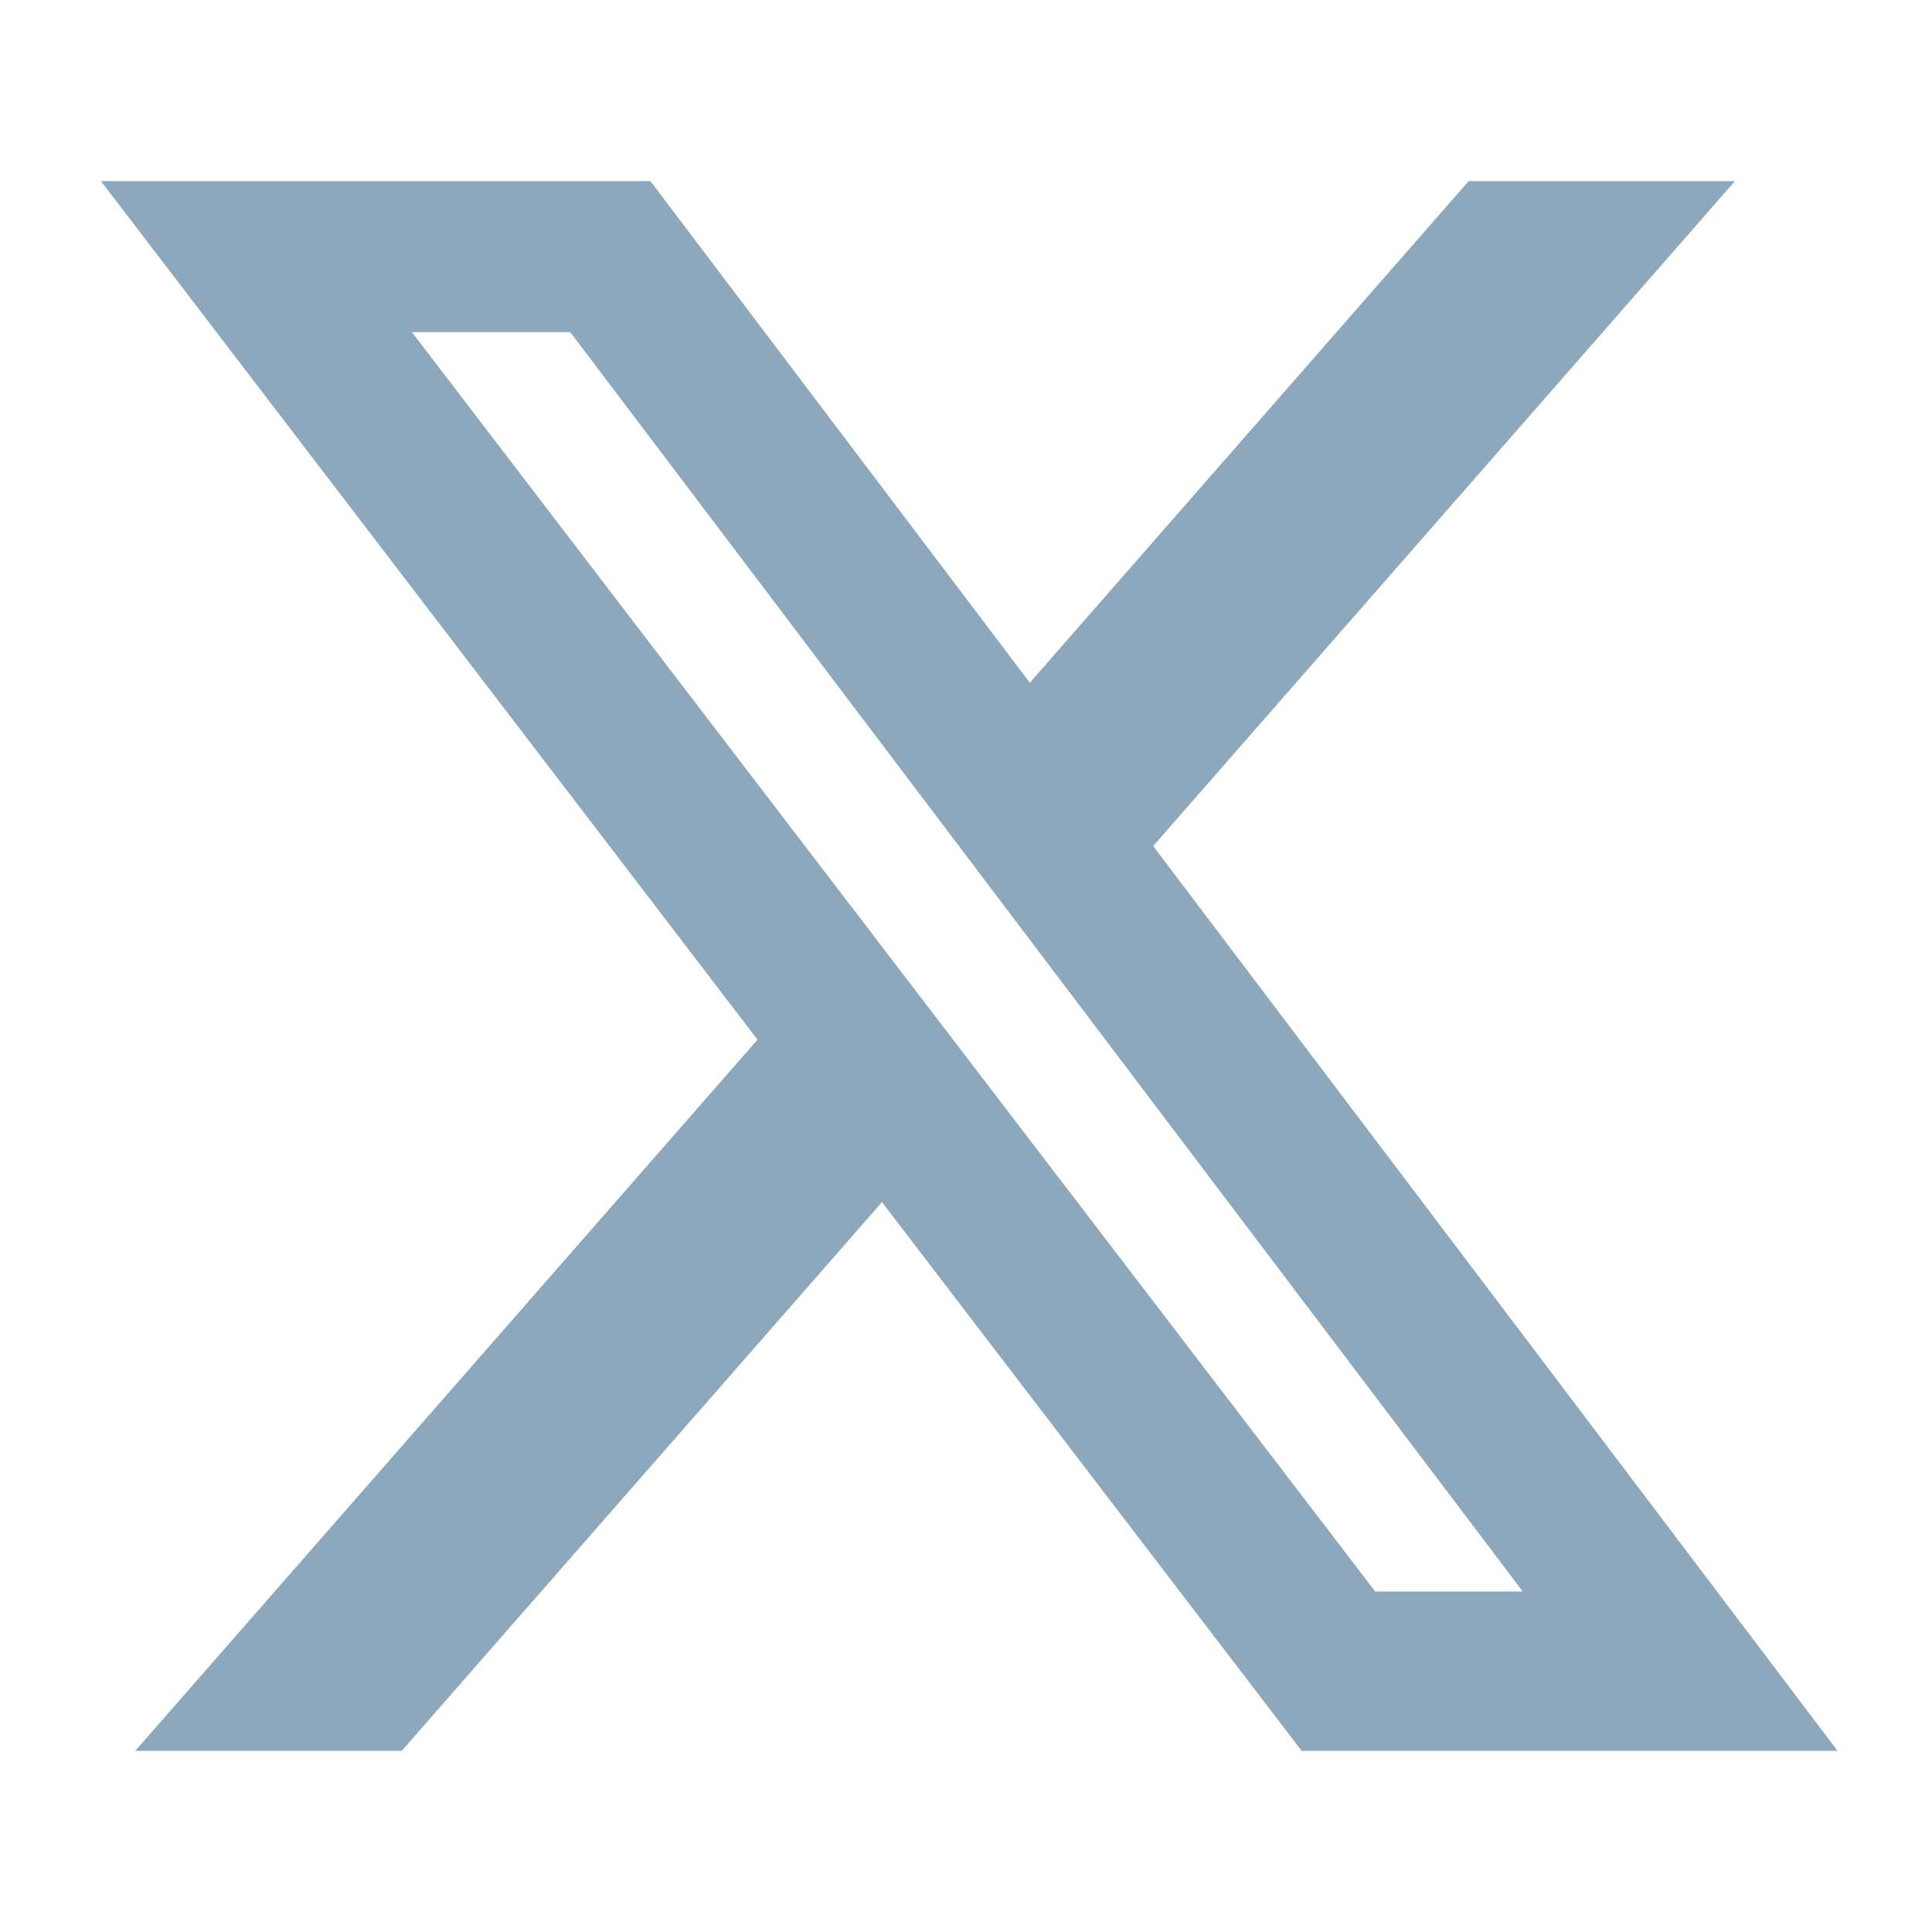
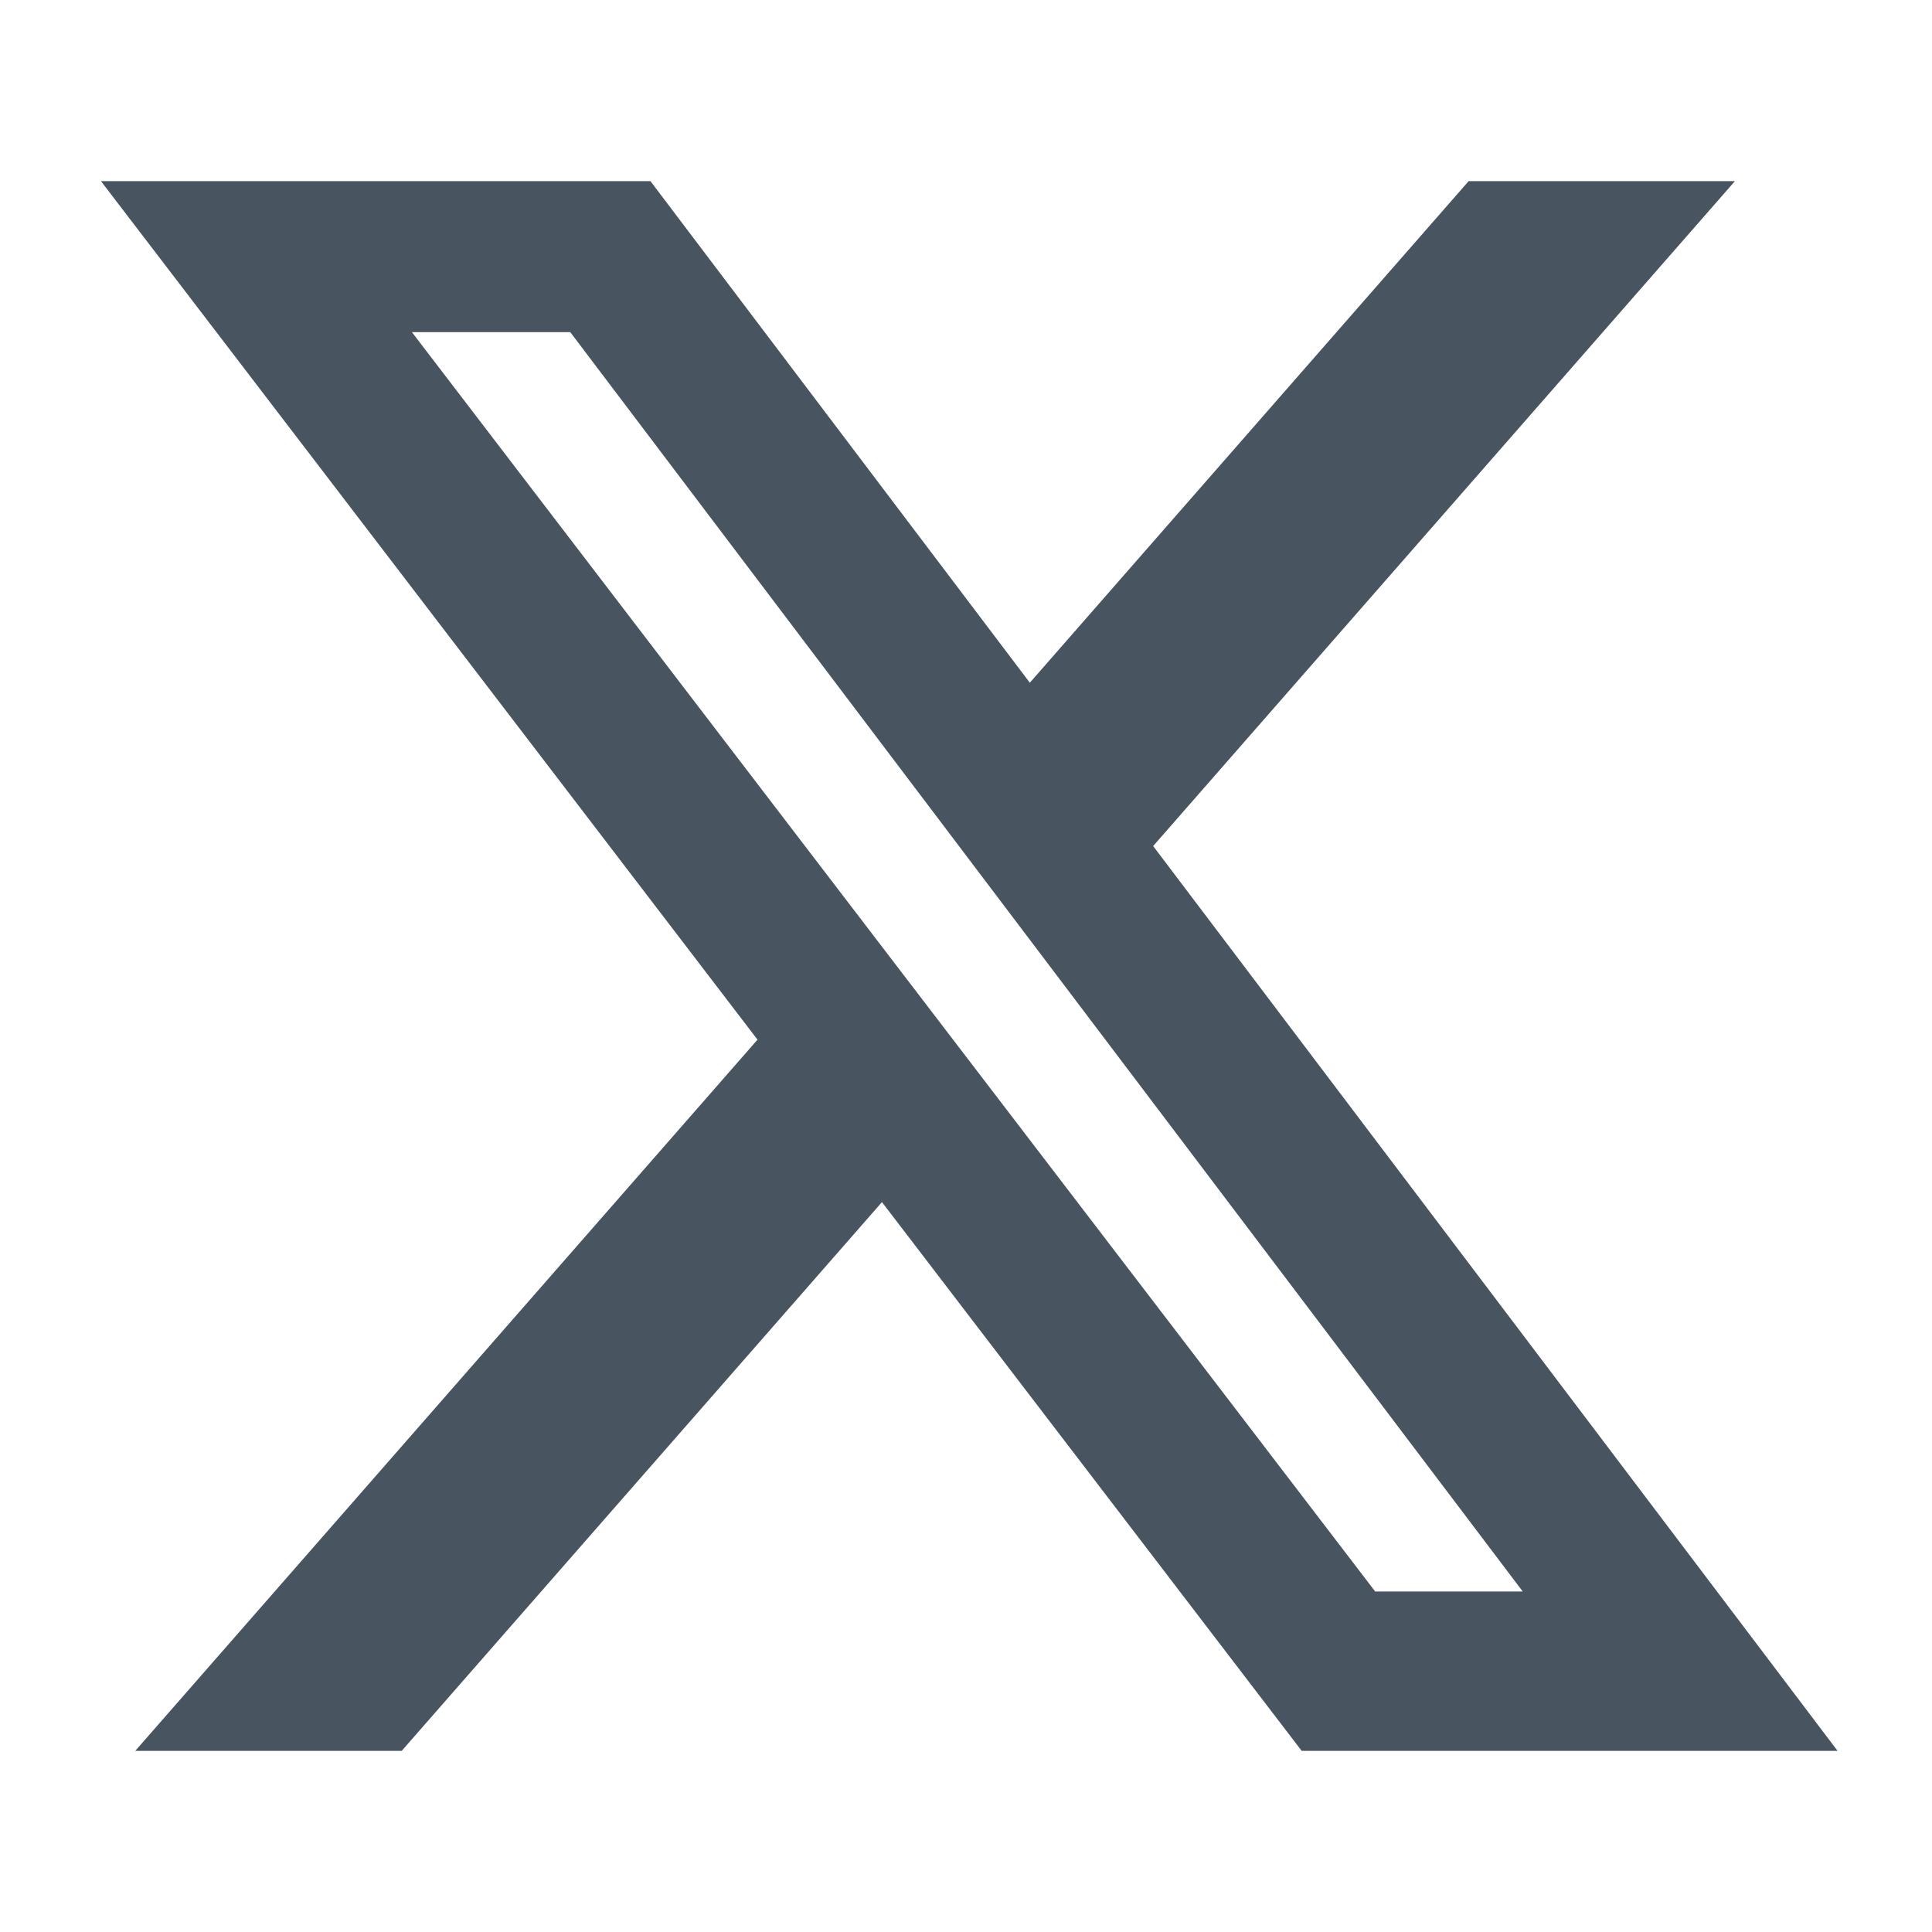
- <svg xmlns="http://www.w3.org/2000/svg" width="16" height="16" viewBox="0 0 24 24" fill="#8da7bd">
+ <svg xmlns="http://www.w3.org/2000/svg" width="16" height="16" viewBox="0 0 24 24" fill="#485560">
  <path d="M18.244 2.25h3.308l-7.227 8.26 8.502 11.24H16.17l-5.214-6.817L4.99 21.75H1.68l7.73-8.835L1.254 2.25H8.08l4.713 6.231zm-1.161 17.52h1.833L7.084 4.126H5.117z" />
</svg>
